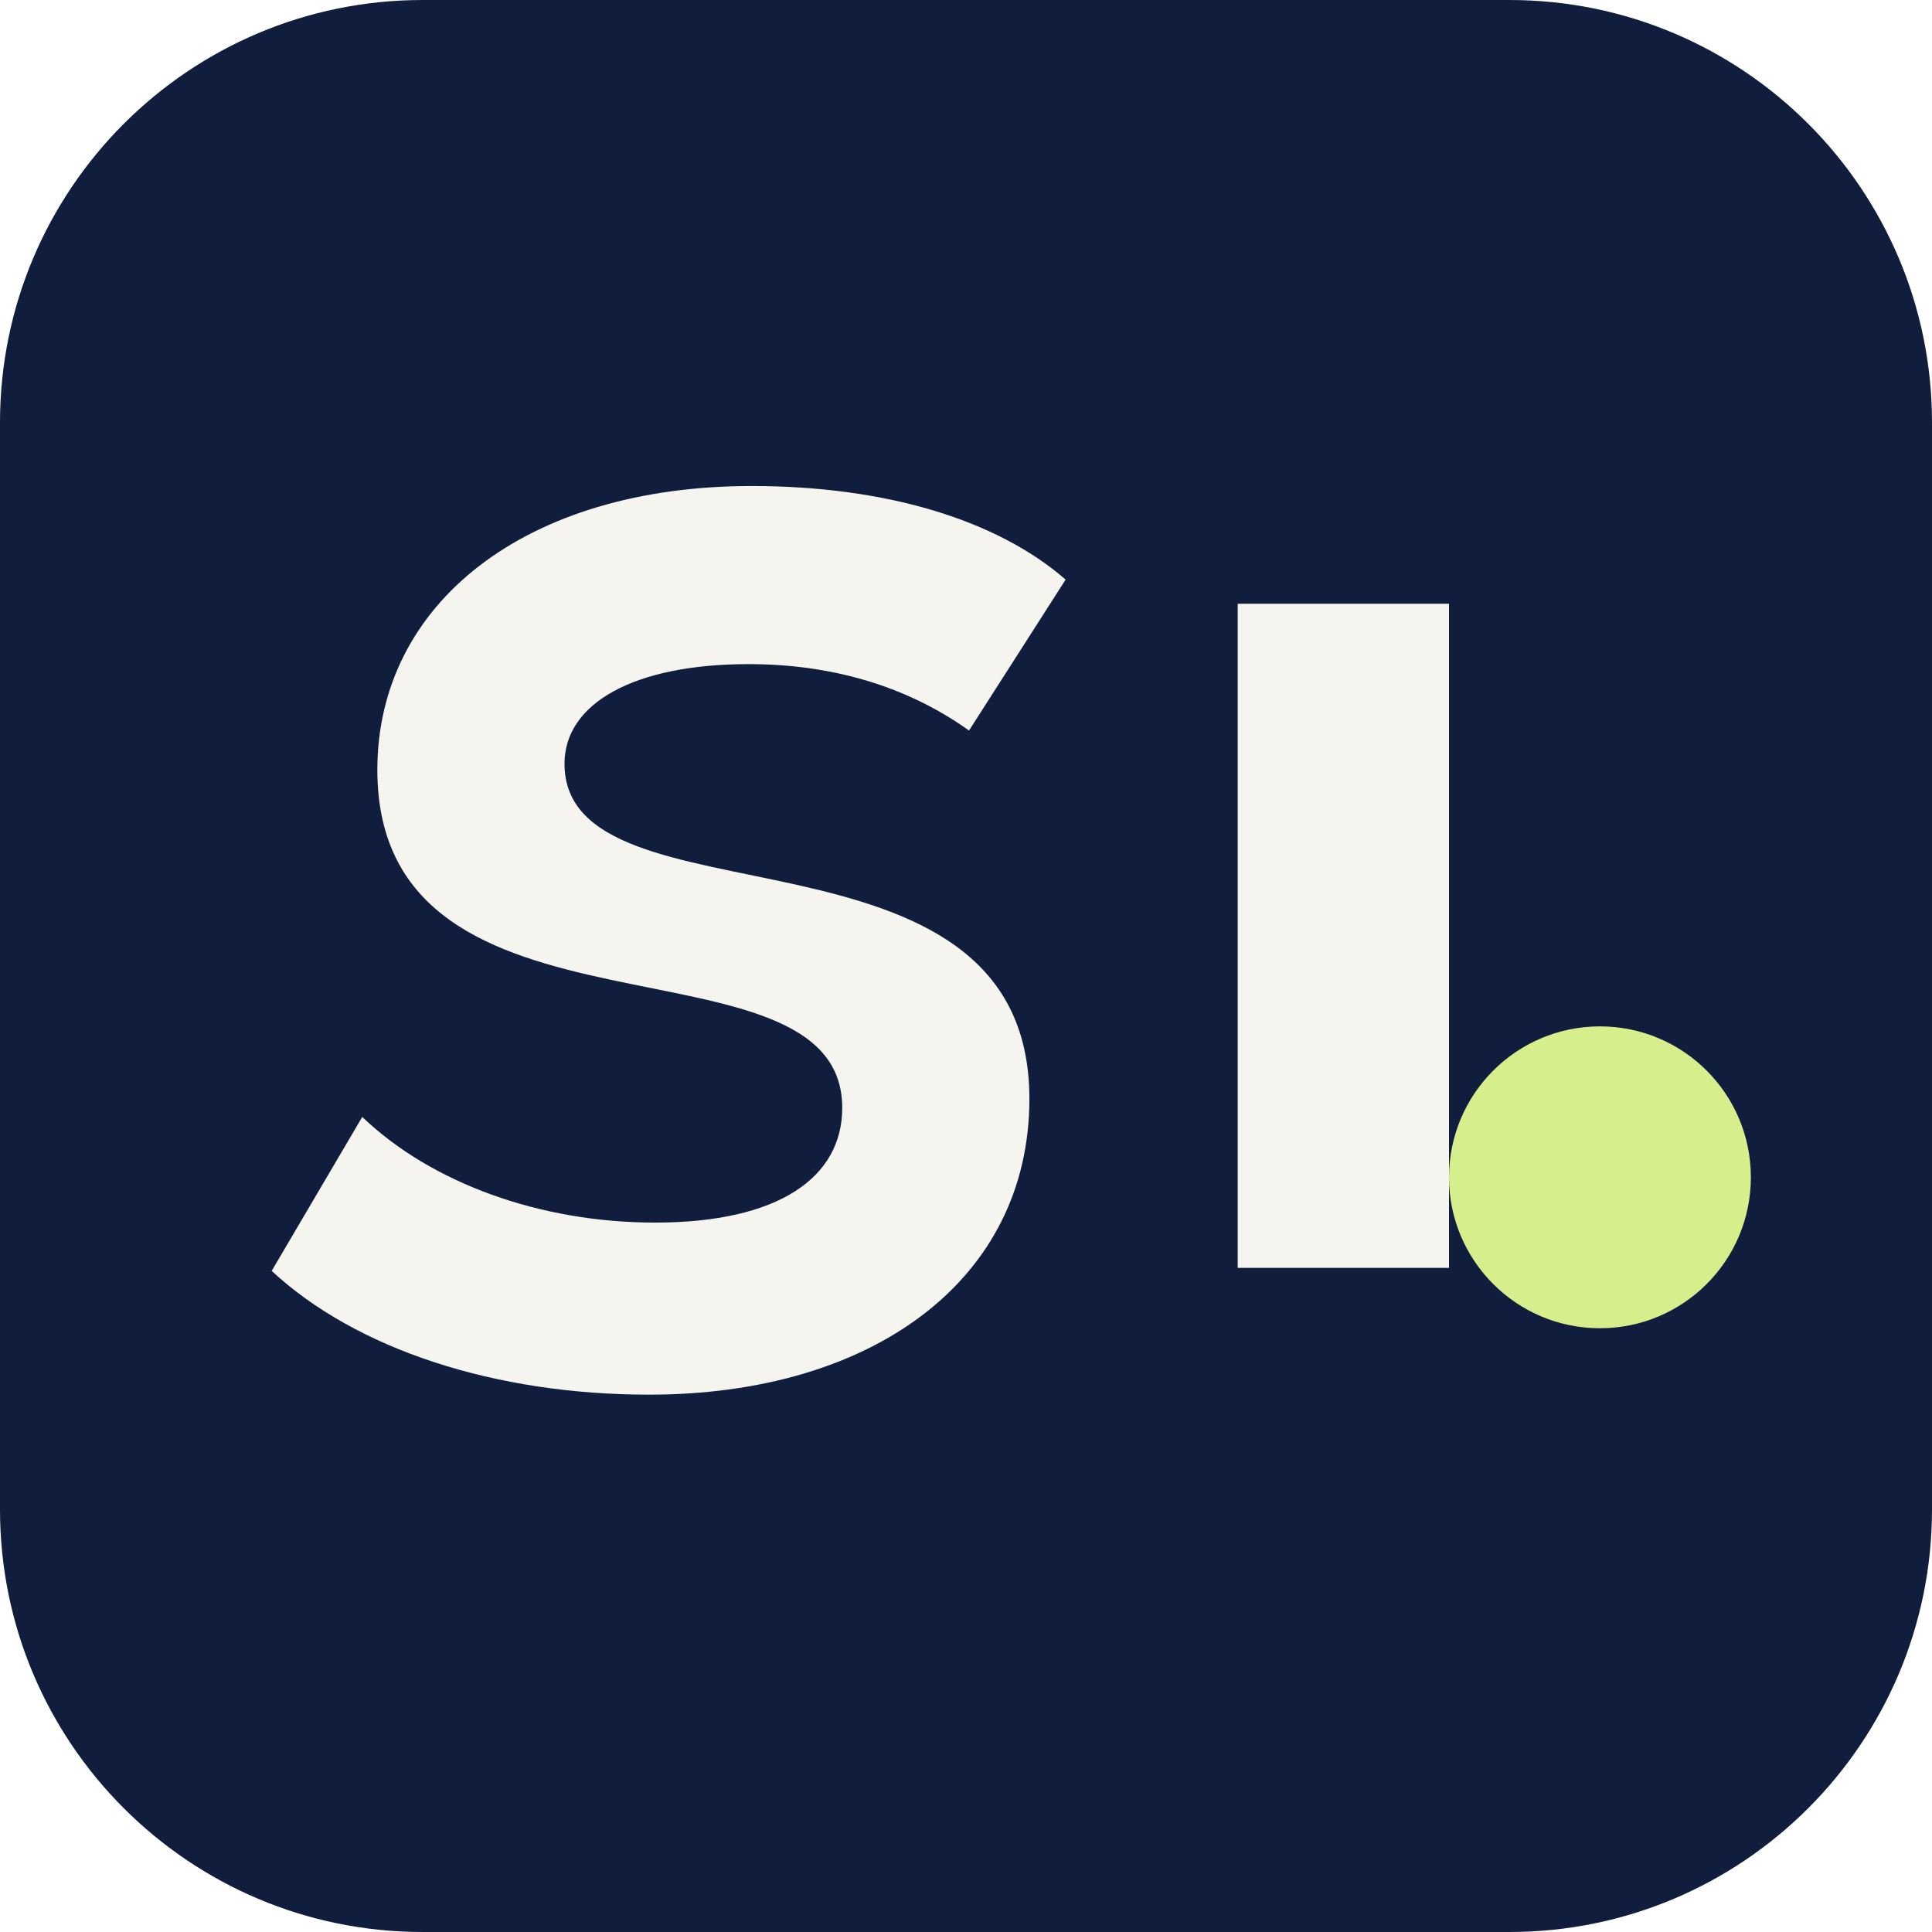
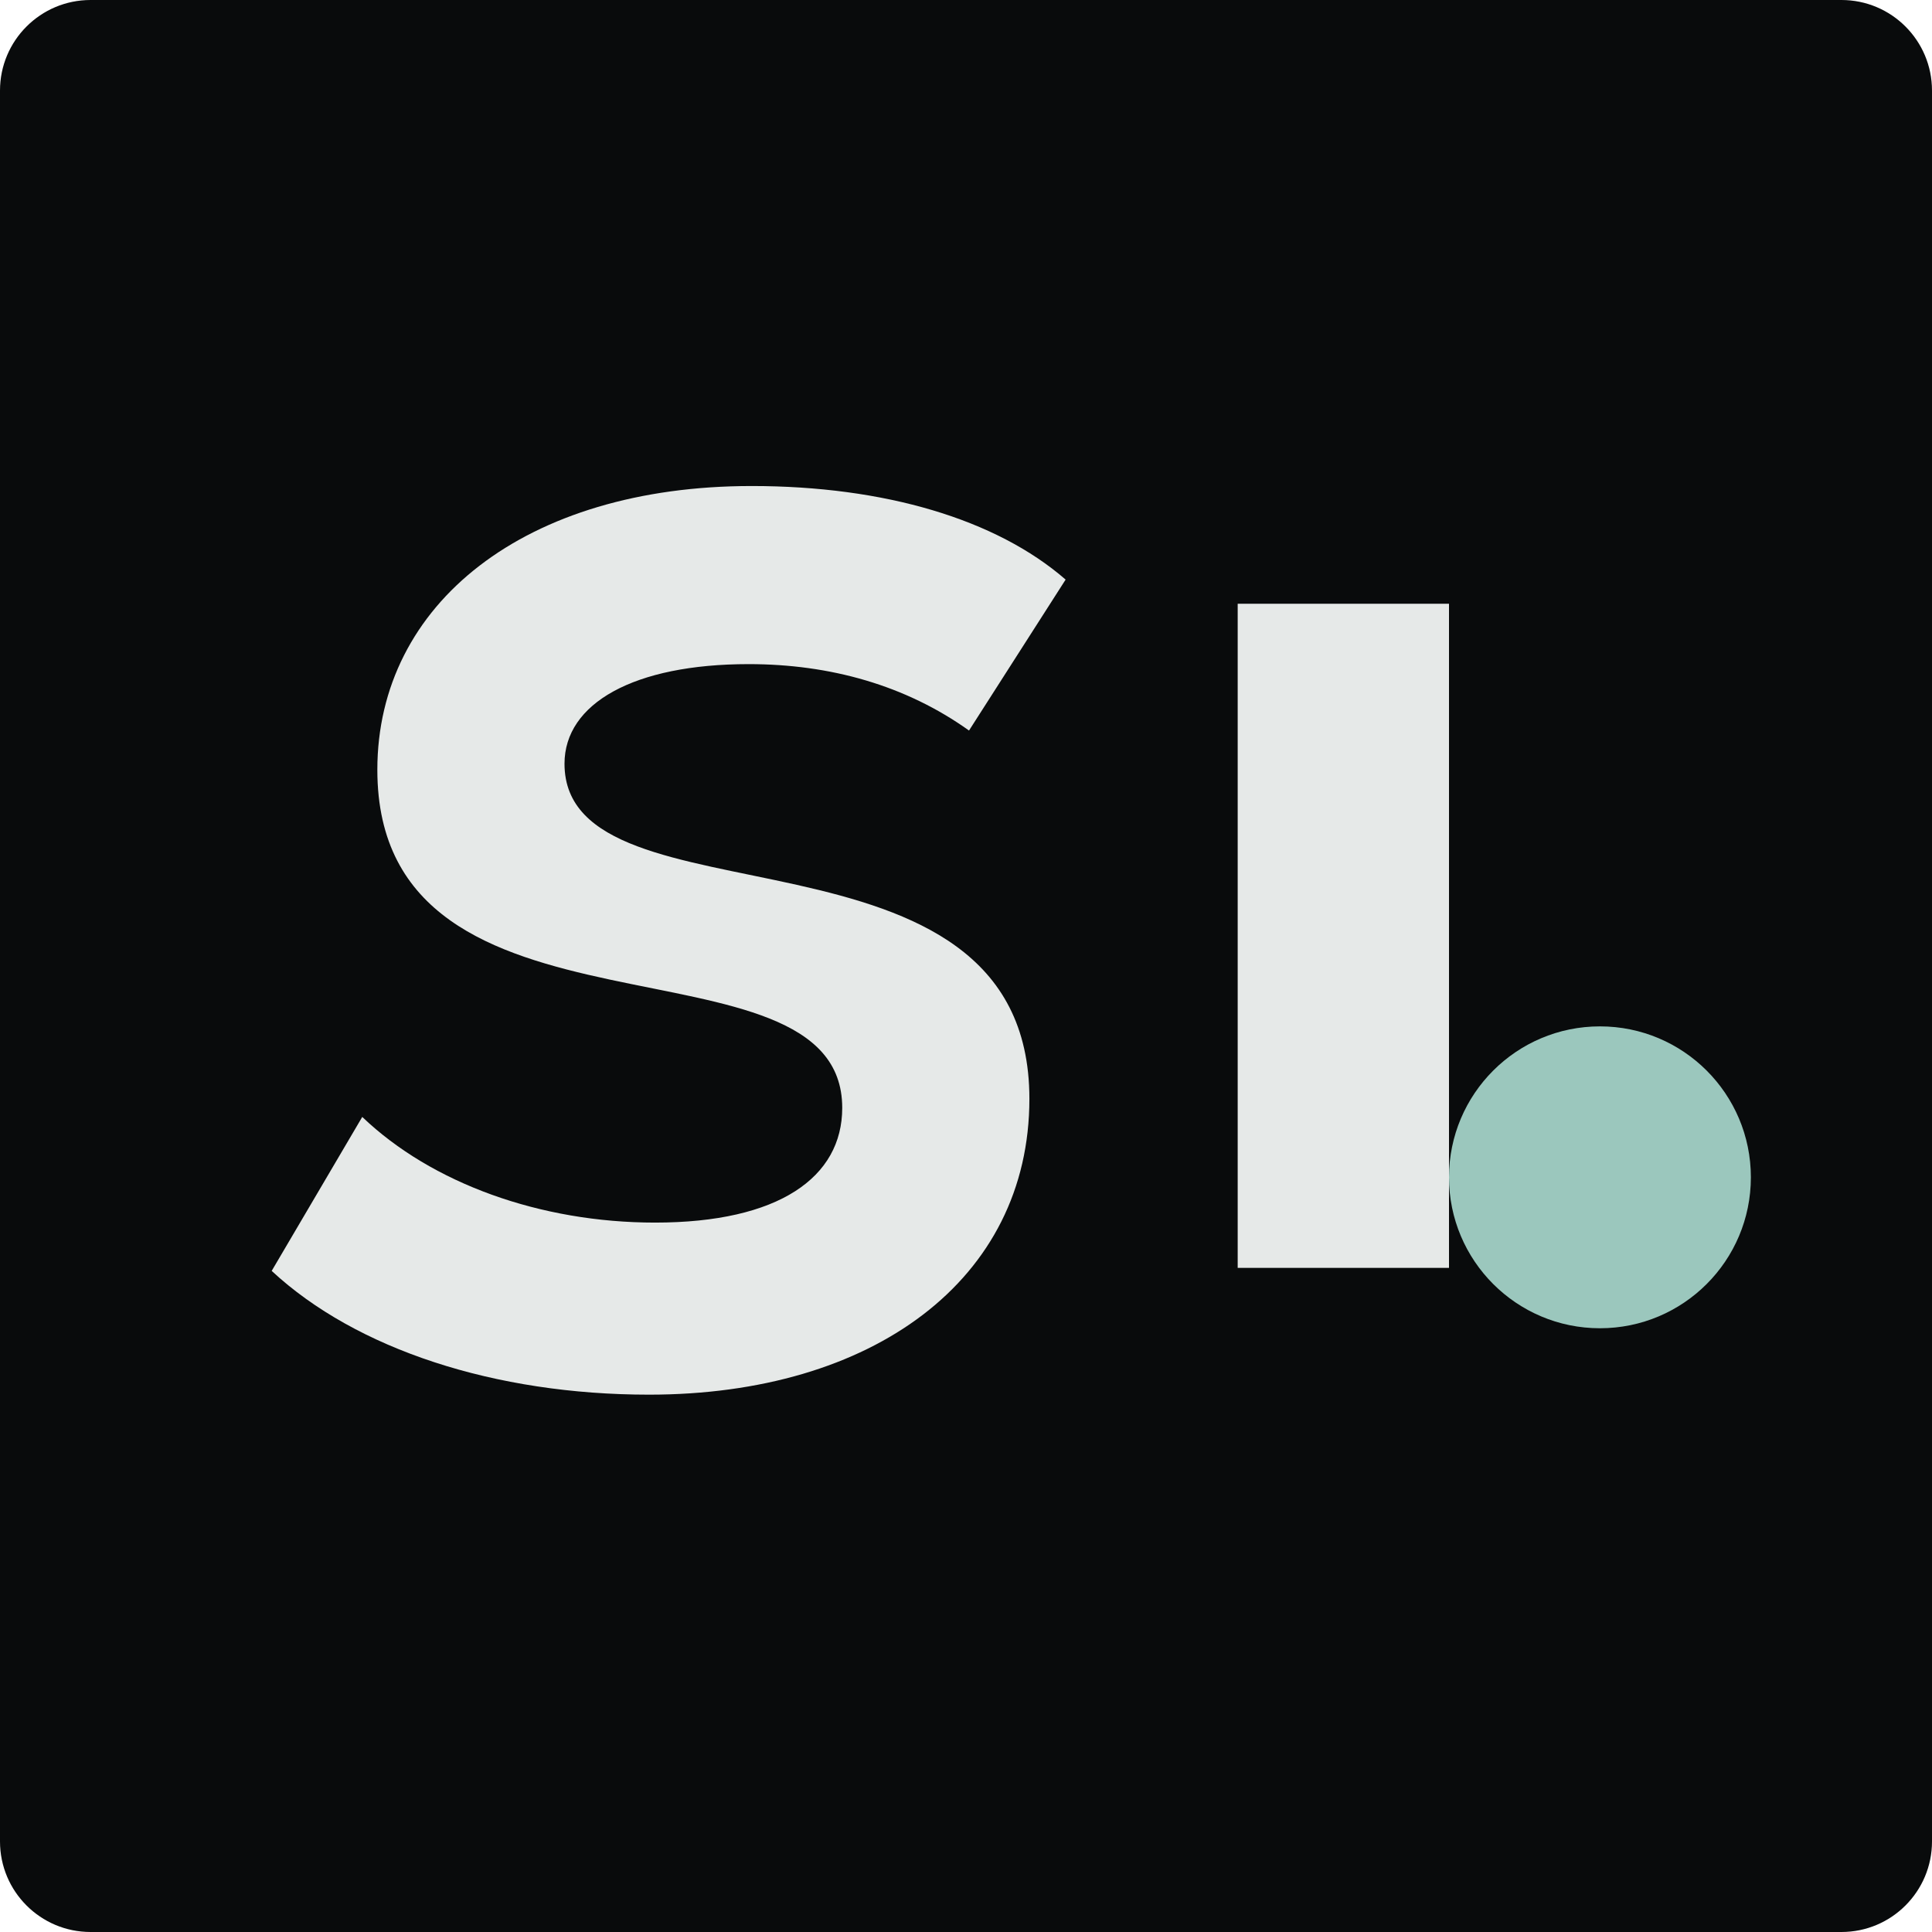
<svg xmlns="http://www.w3.org/2000/svg" viewBox="0 0 64 64">
-   <rect width="64" height="64" rx="14" fill="#101d3d" />
-   <path d="M12 37c2.3 2.2 5.9 3.5 9.7 3.5 4.1 0 6.2-1.5 6.2-3.8 0-6.1-15.4-1.5-15.4-11.2 0-5.5 4.9-9.4 12.4-9.4 4.4 0 8.1 1.1 10.4 3.1l-3.2 5c-2.1-1.5-4.6-2.2-7.3-2.2-3.8 0-6.1 1.3-6.1 3.3 0 5.6 15.4 1.4 15.4 11.1 0 6-5.2 9.8-12.6 9.8-5.1 0-9.7-1.5-12.5-4.1L12 37Z" fill="#f5f4ef" />
-   <path d="M41 20h7v22h-7z" fill="#f5f4ef" />
-   <circle cx="53" cy="39" r="5" fill="#d6ee8b" />
+   <rect width="64" height="64" rx="3" fill="#090b0c" />
+   <path d="M12 37c2.3 2.2 5.9 3.5 9.7 3.5 4.1 0 6.2-1.5 6.2-3.8 0-6.1-15.4-1.5-15.4-11.2 0-5.5 4.9-9.4 12.4-9.4 4.4 0 8.1 1.1 10.4 3.1l-3.2 5c-2.1-1.5-4.6-2.2-7.3-2.2-3.8 0-6.1 1.3-6.1 3.3 0 5.6 15.4 1.4 15.4 11.1 0 6-5.2 9.8-12.6 9.8-5.1 0-9.7-1.5-12.5-4.1L12 37Z" fill="#e6e9e8" />
+   <path d="M41 20h7v22h-7z" fill="#e6e9e8" />
+   <circle cx="53" cy="39" r="5" fill="#9bc7bd" />
</svg>
